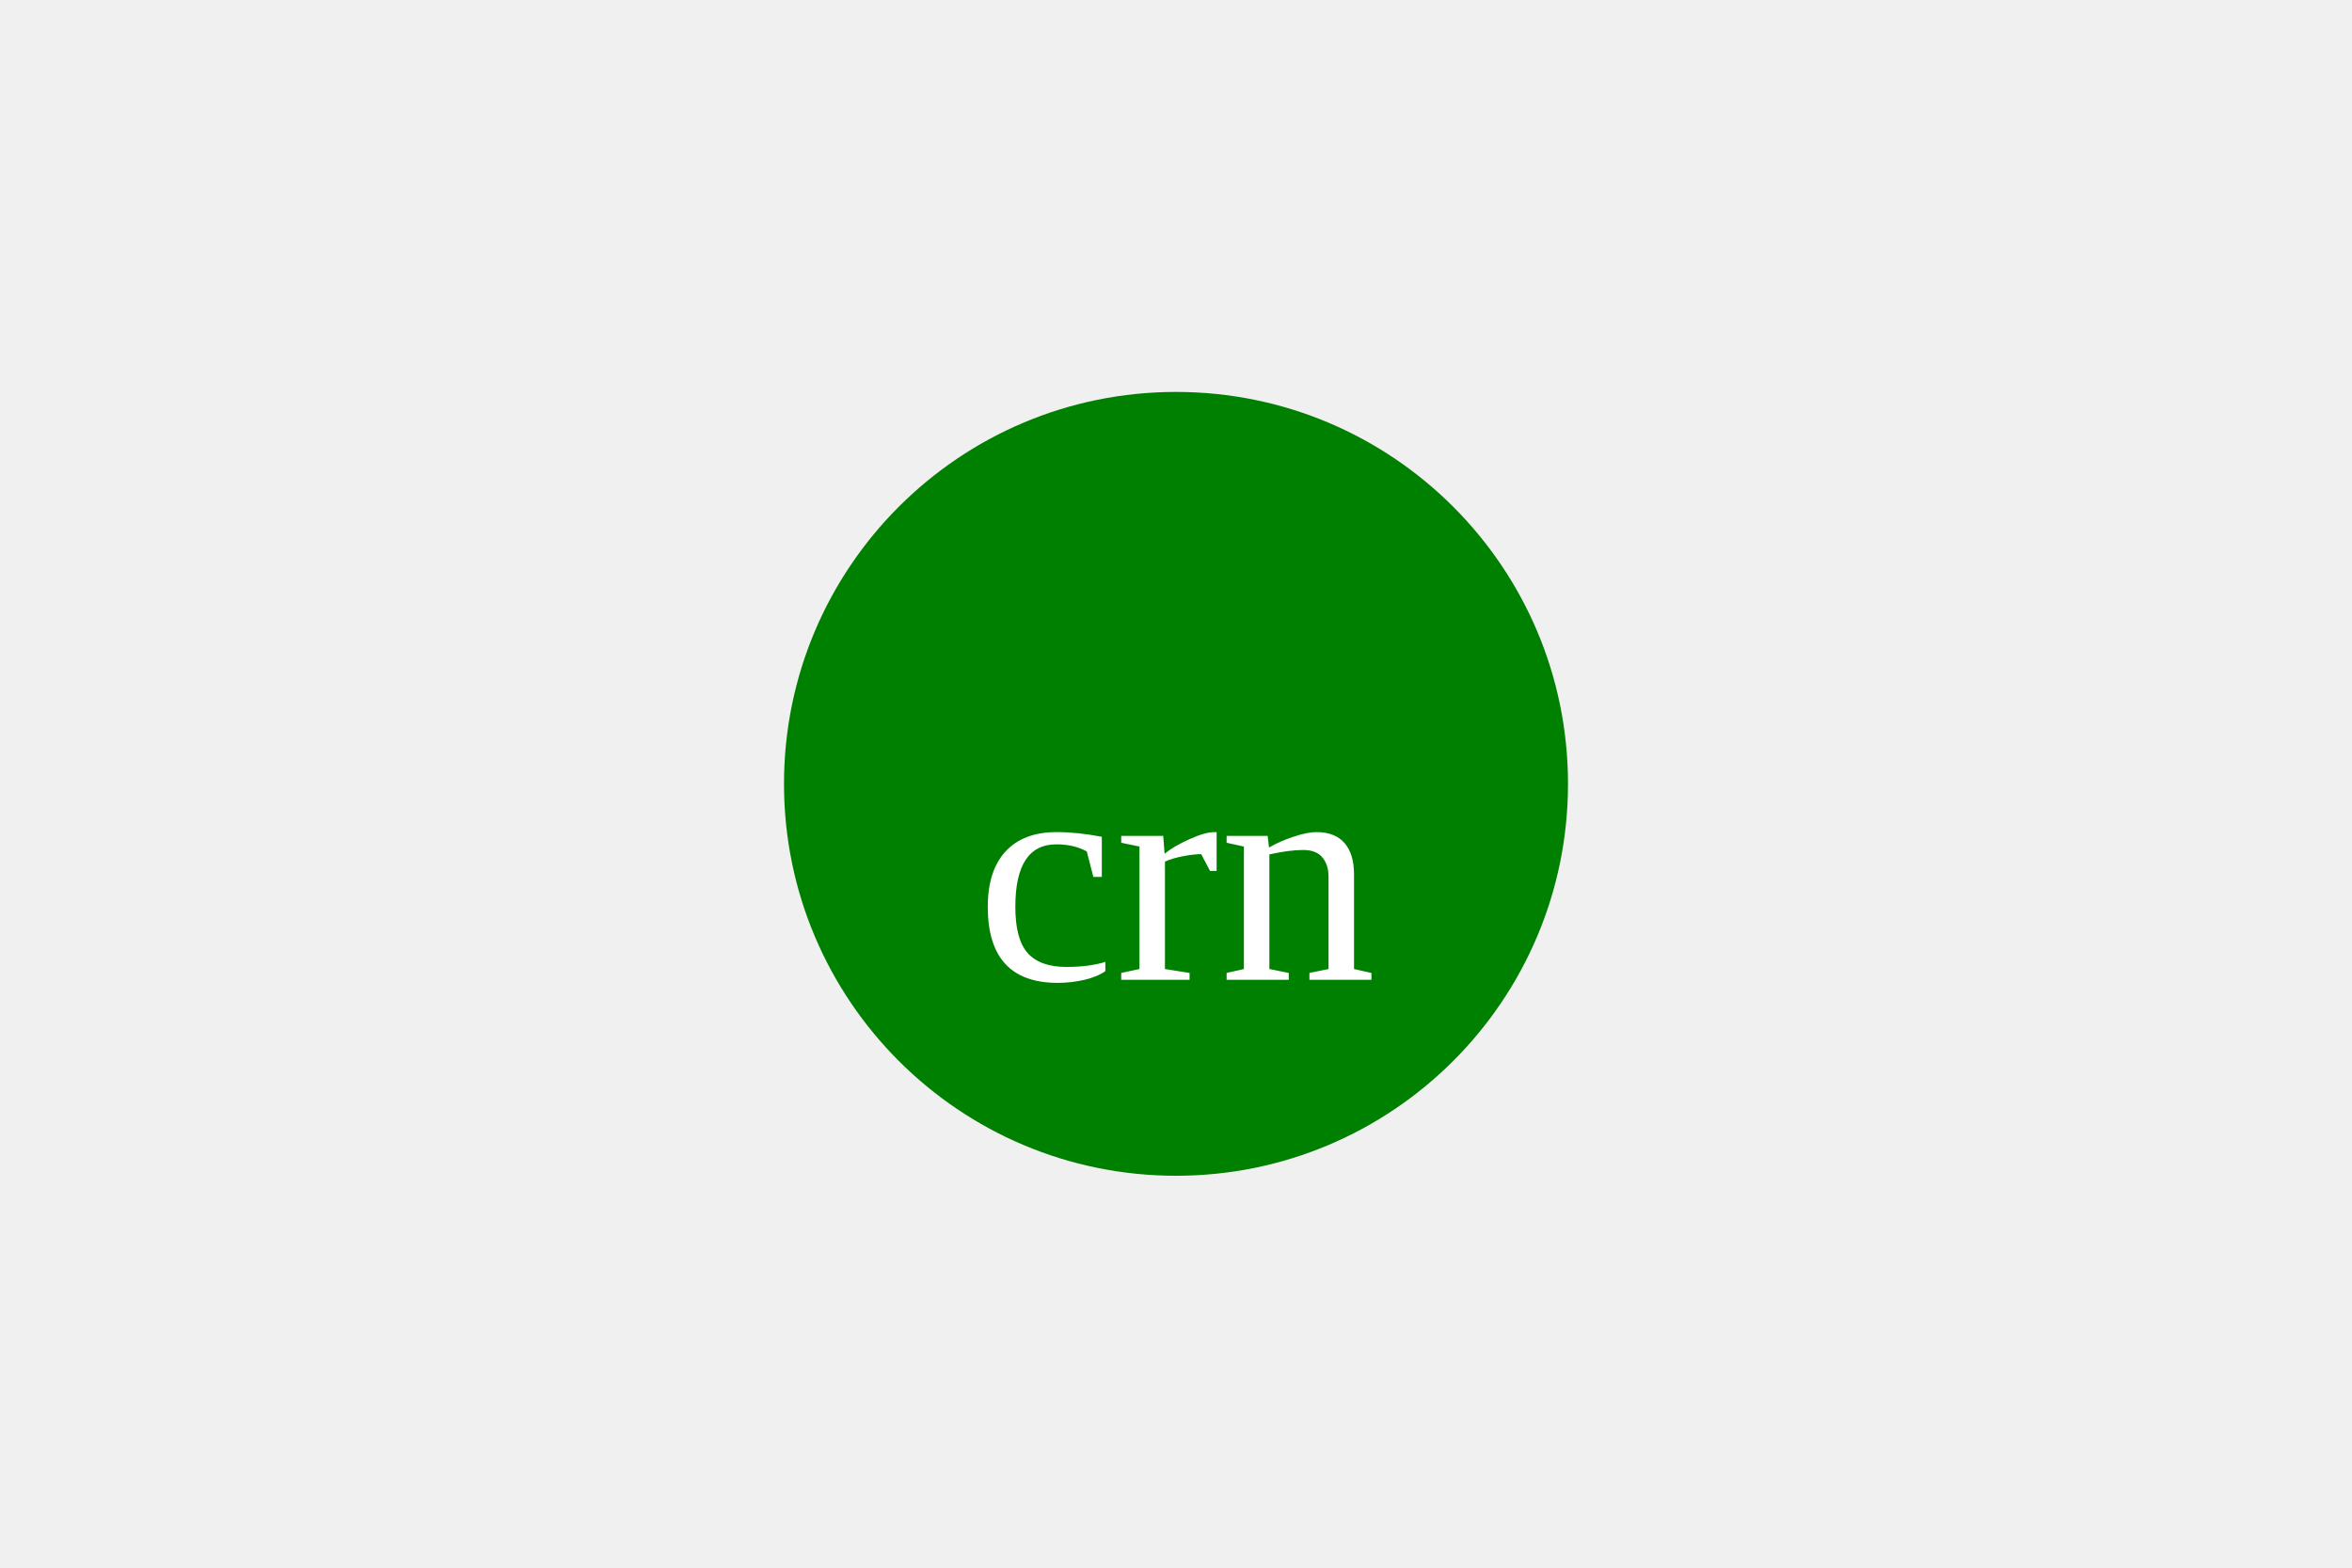
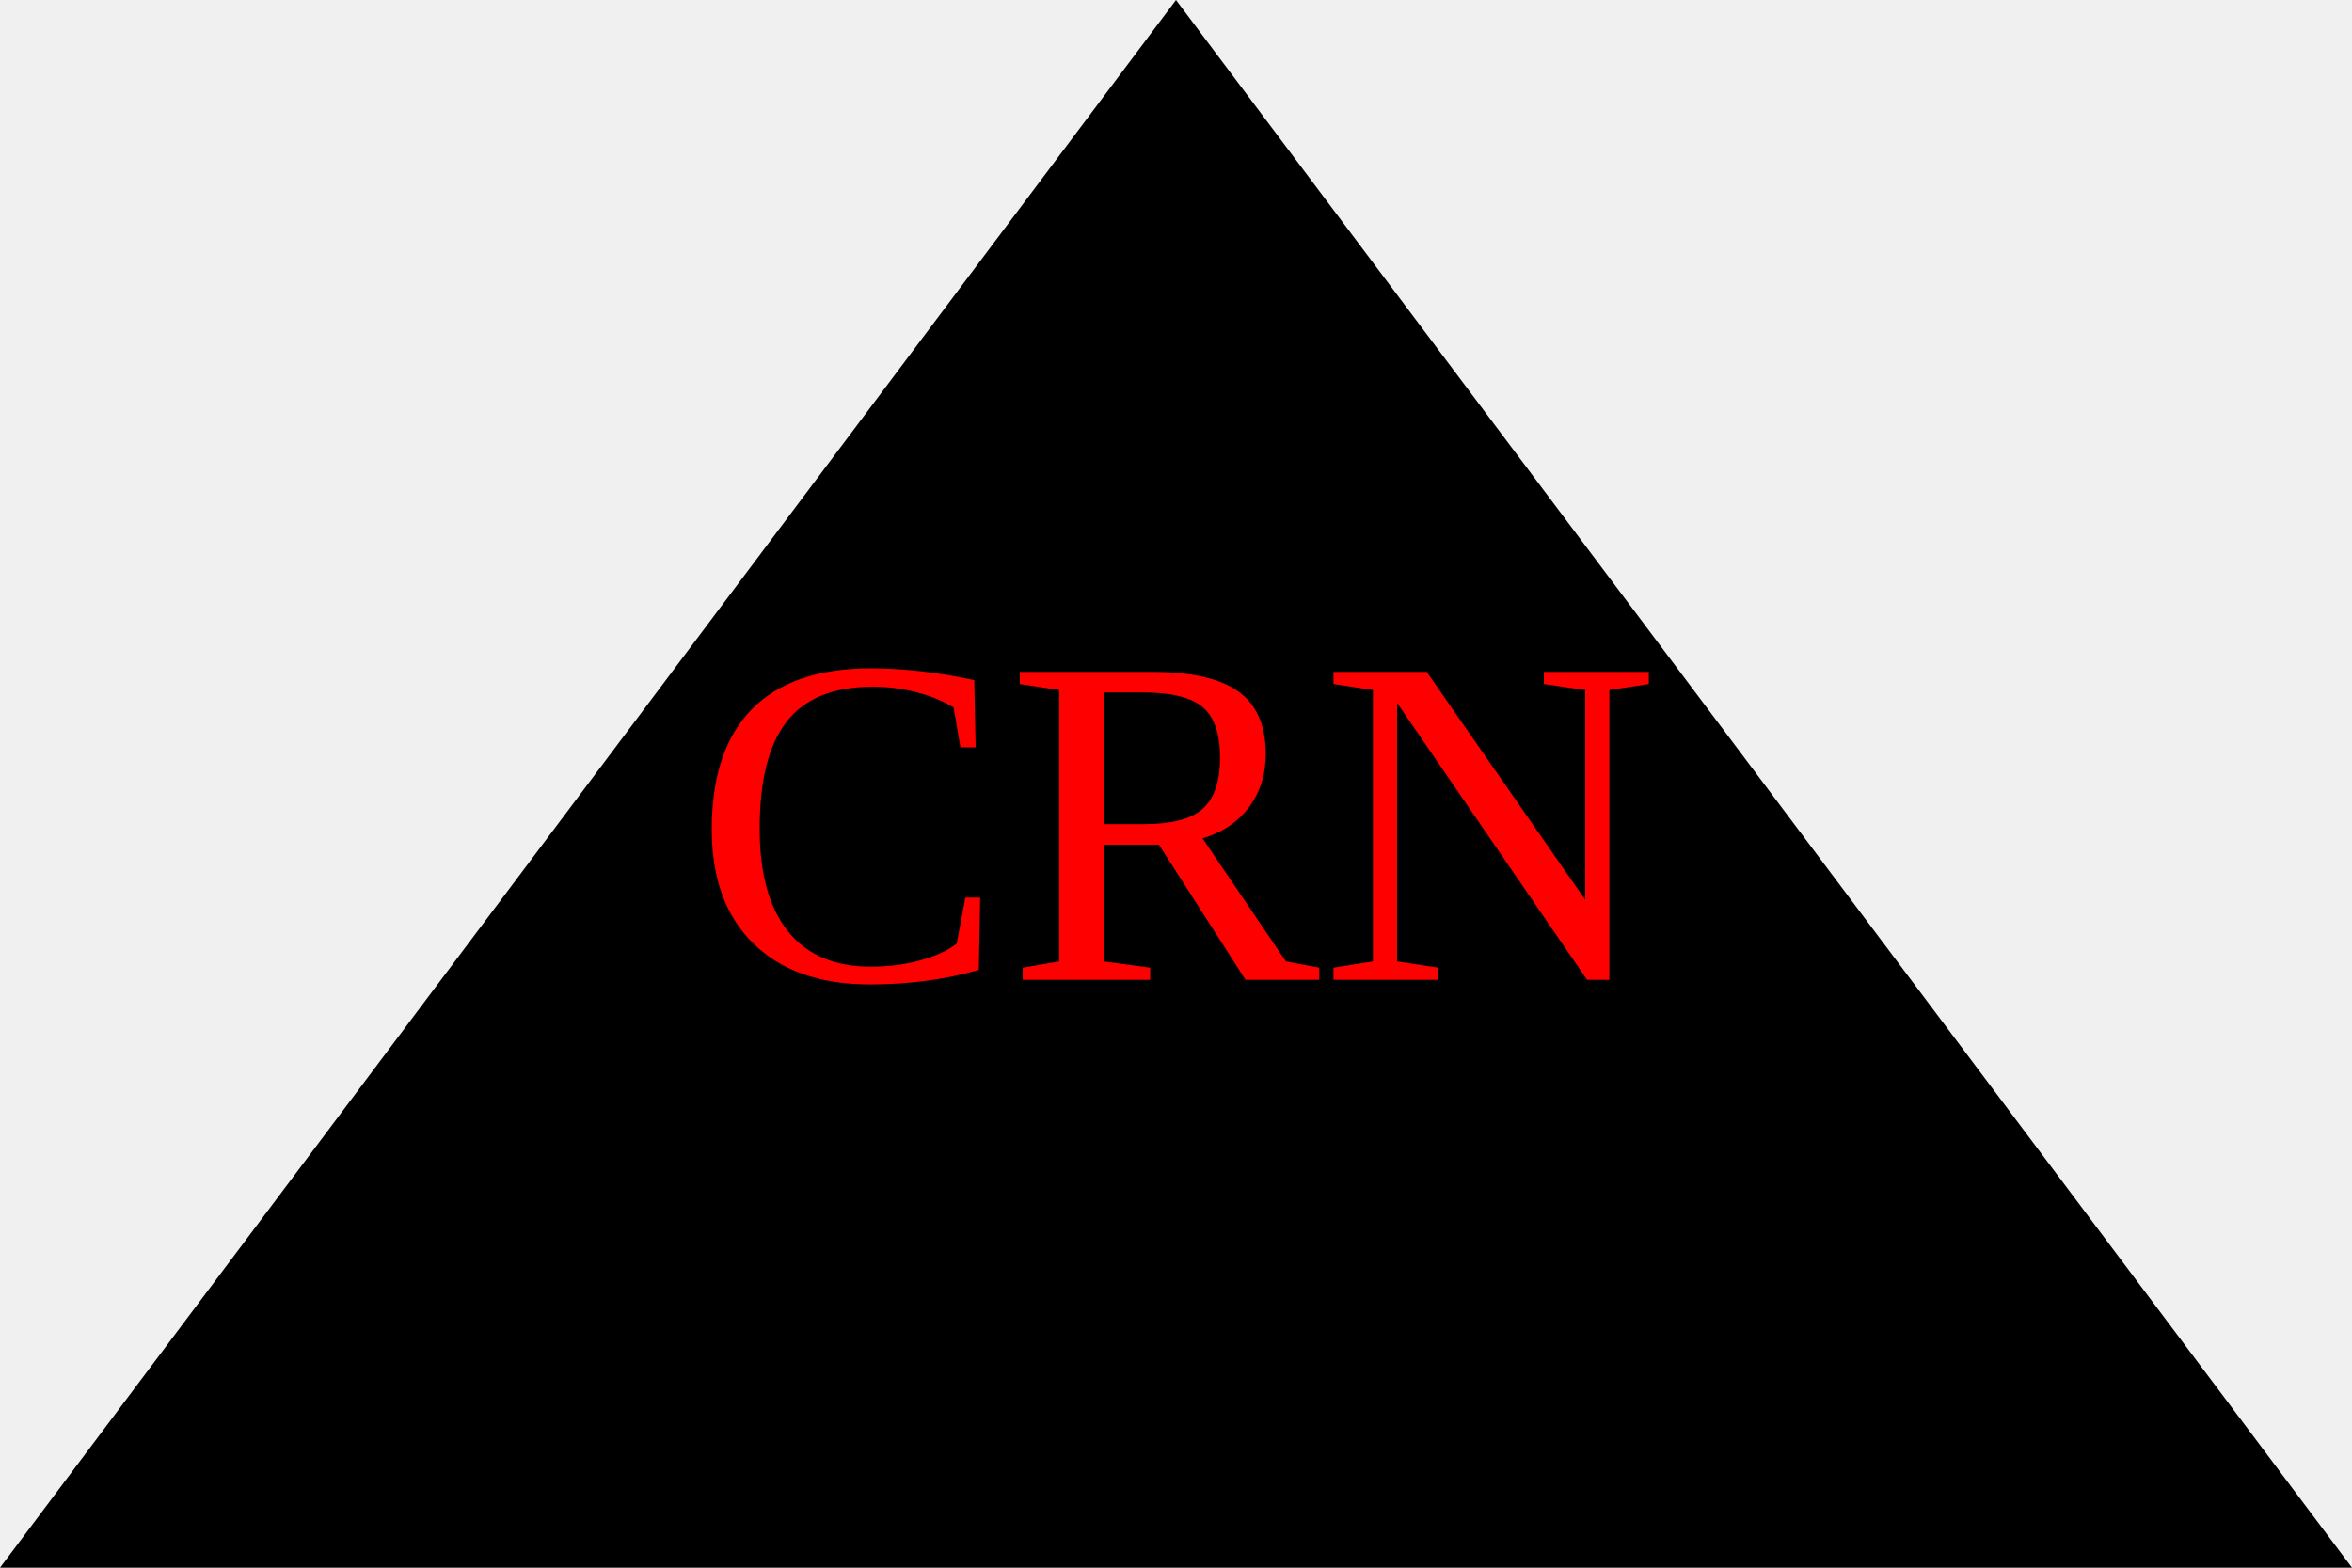
<svg xmlns="http://www.w3.org/2000/svg" width="300" height="200">
-   <circle cx="150" cy="100" r="50" fill="green" />
-   <text x="150" y="125" font-size="40" text-anchor="middle" fill="white">crn</text>
+   <polygon height="100%" width="100%" points="0,200 300,200 150,0" fill="black" />
+   <text x="150" y="125" font-size="60" text-anchor="middle" fill="red">CRN</text>
</svg>
